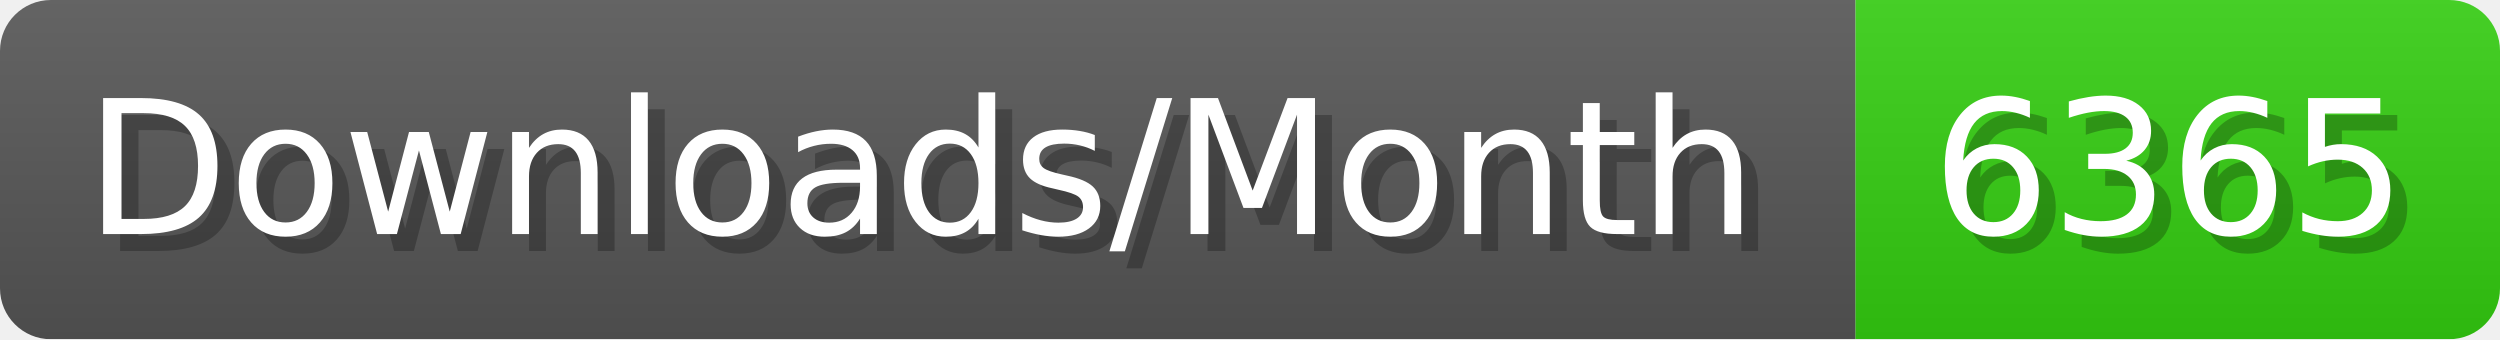
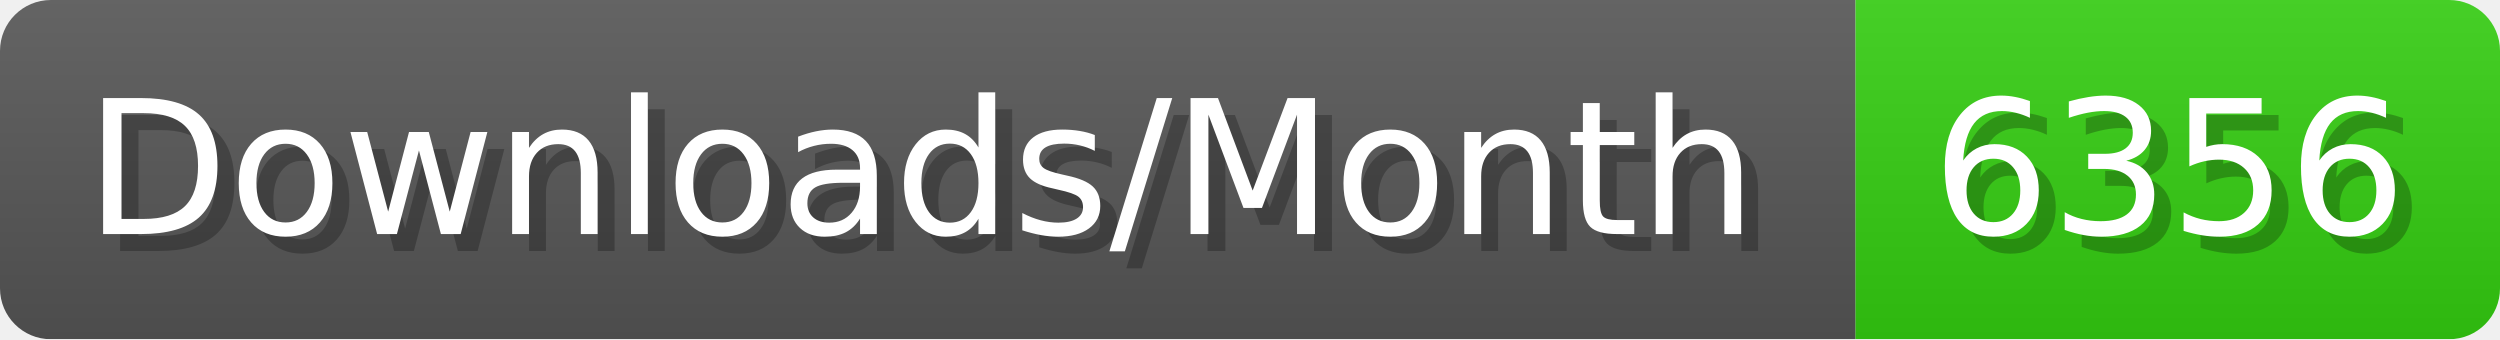
- <svg xmlns="http://www.w3.org/2000/svg" width="147.4" height="20" viewBox="0 0 1474 200" role="img" aria-label="Downloads/Month: 6365">
+ <svg xmlns="http://www.w3.org/2000/svg" width="147.4" height="20" viewBox="0 0 1474 200" role="img" aria-label="Downloads/Month: 6356">
  <linearGradient id="YlXUI" x2="0" y2="100%">
    <stop offset="0" stop-opacity=".1" stop-color="#EEE" />
    <stop offset="1" stop-opacity=".1" />
  </linearGradient>
  <mask id="JHhop">
    <rect width="1474" height="200" rx="30" fill="#FFF" />
  </mask>
  <g mask="url(#JHhop)">
    <rect width="1094" height="200" fill="#555" />
    <rect width="380" height="200" fill="#3C1" x="1094" />
    <rect width="1474" height="200" fill="url(#YlXUI)" />
  </g>
  <g aria-hidden="true" fill="#fff" text-anchor="start" font-family="Verdana,DejaVu Sans,sans-serif" font-size="110">
    <text x="60" y="148" textLength="994" fill="#000" opacity="0.25">Downloads/Month</text>
    <text x="50" y="138" textLength="994">Downloads/Month</text>
-     <text x="1149" y="148" textLength="280" fill="#000" opacity="0.25">6365</text>
-     <text x="1139" y="138" textLength="280">6365</text>
+     <text x="1149" y="148" textLength="280" fill="#000" opacity="0.25">6356</text>
+     <text x="1139" y="138" textLength="280">6356</text>
  </g>
</svg>
